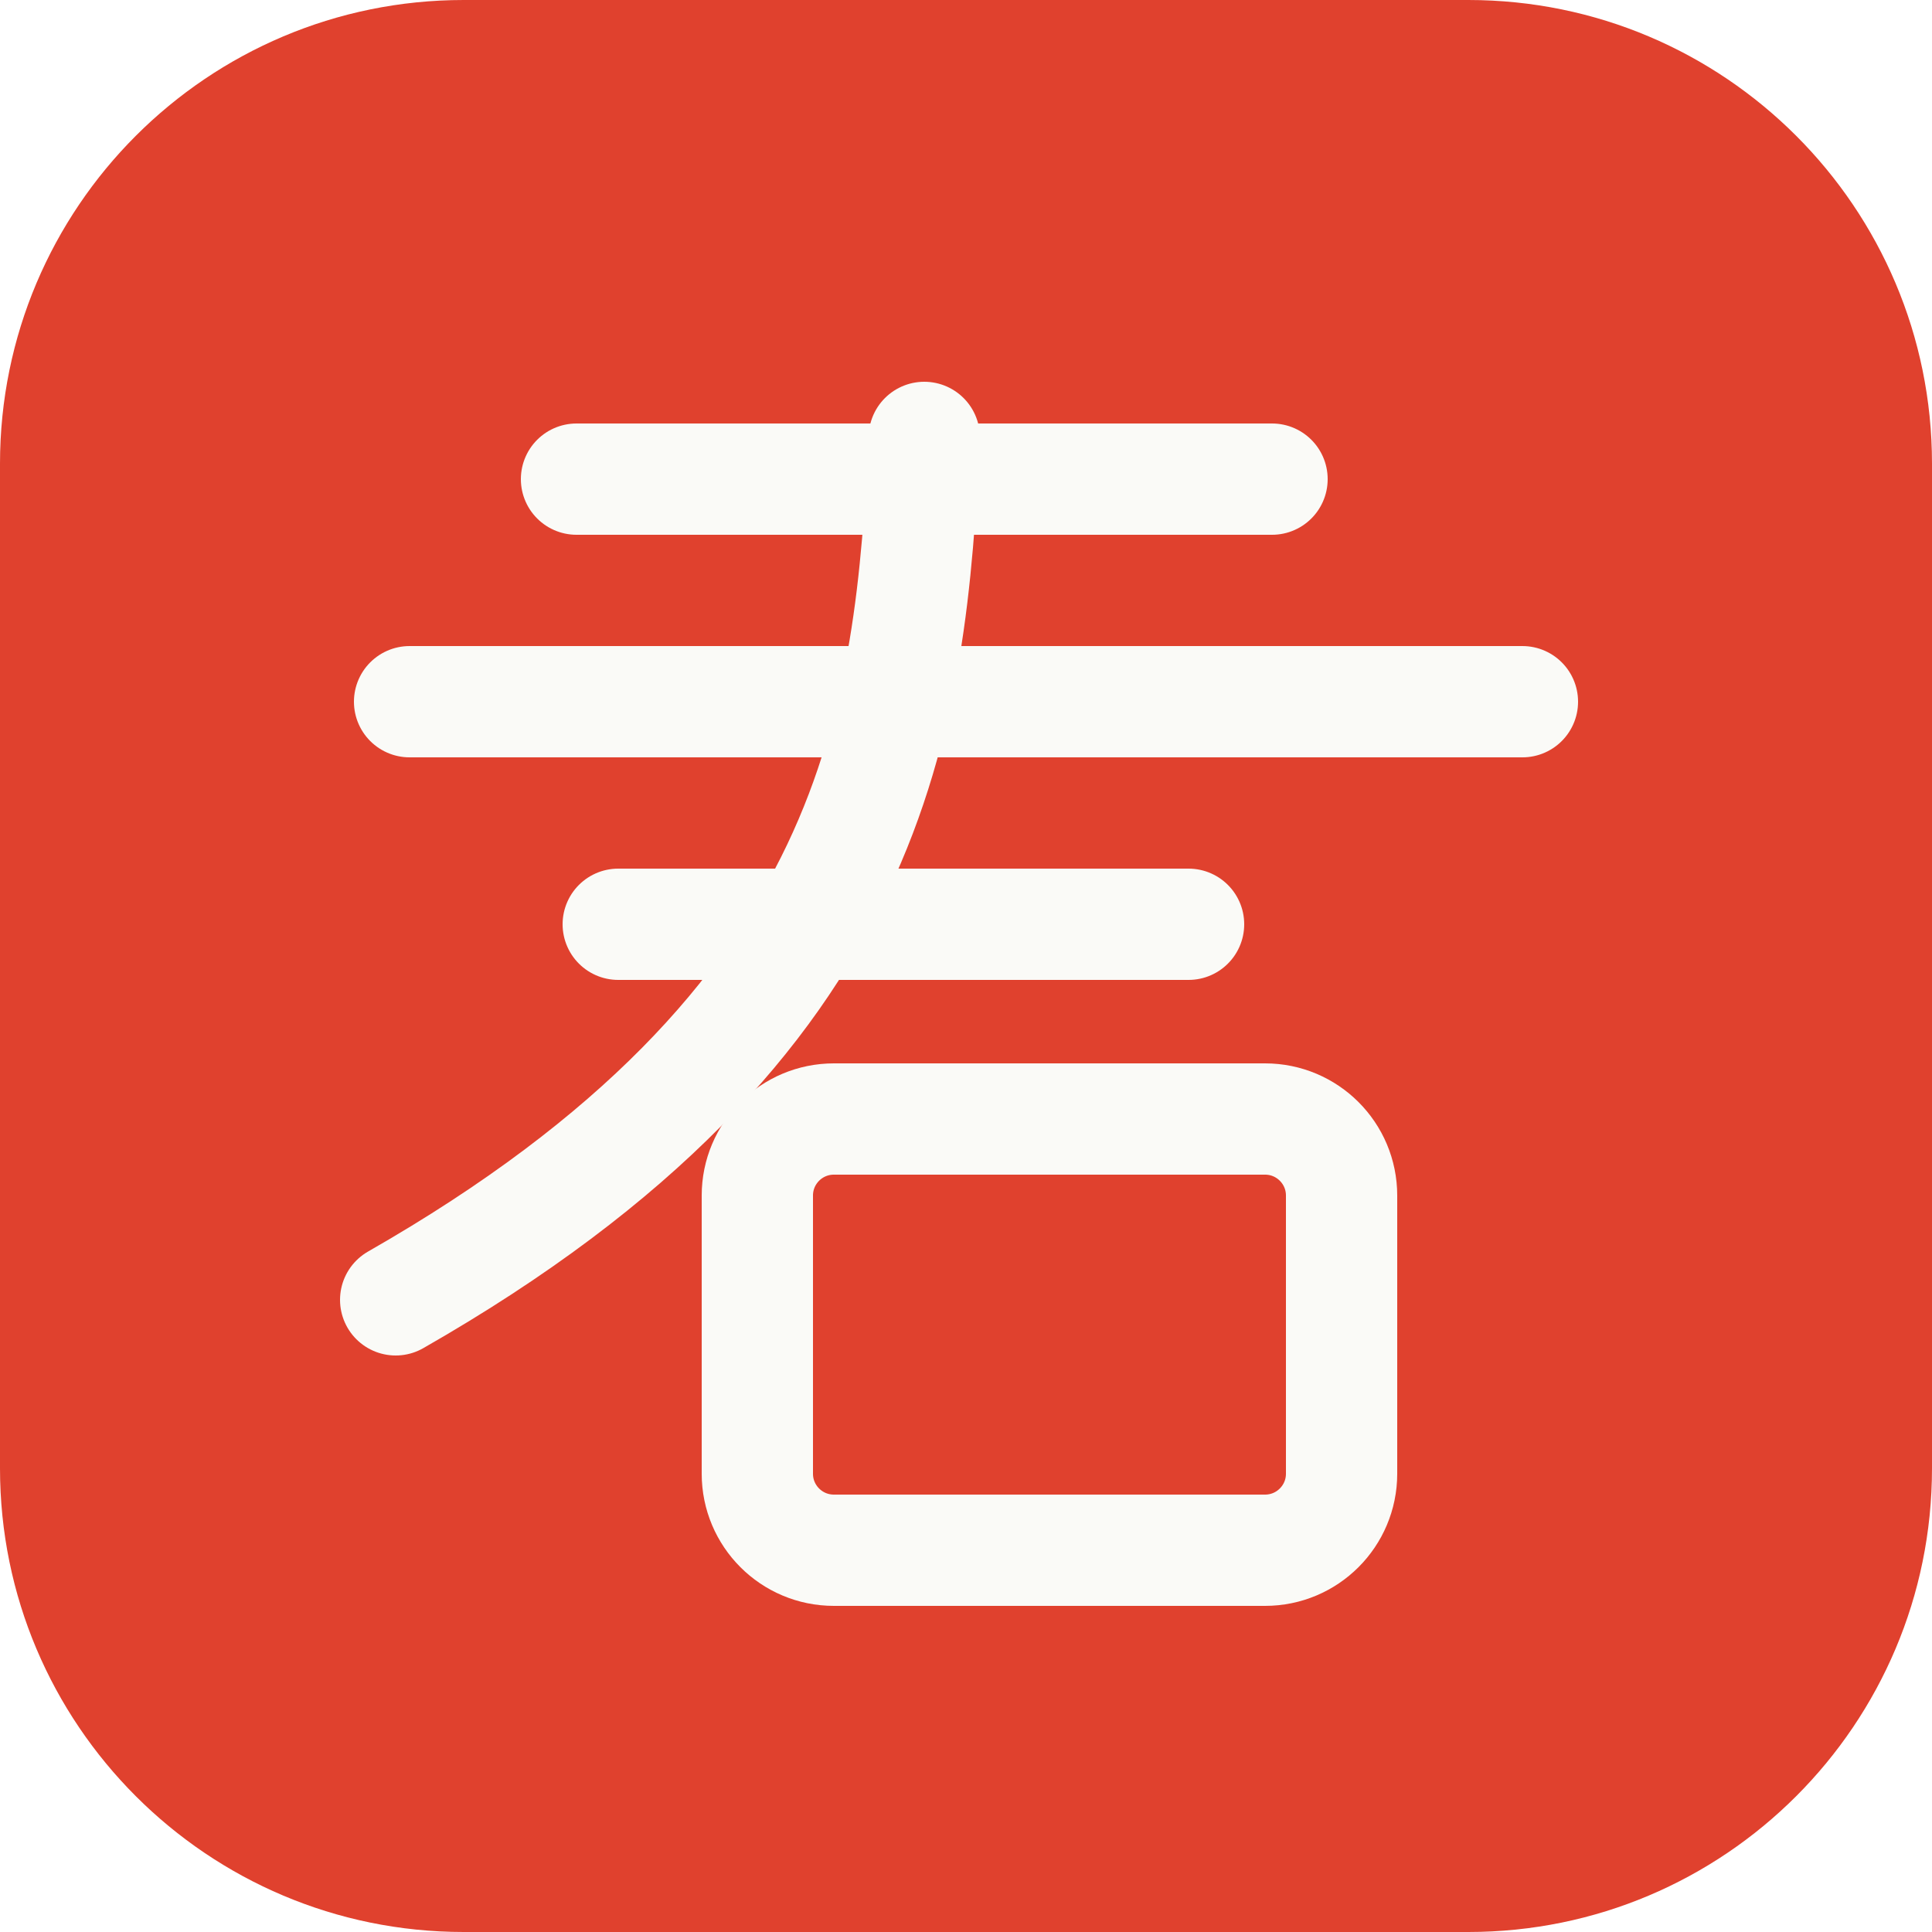
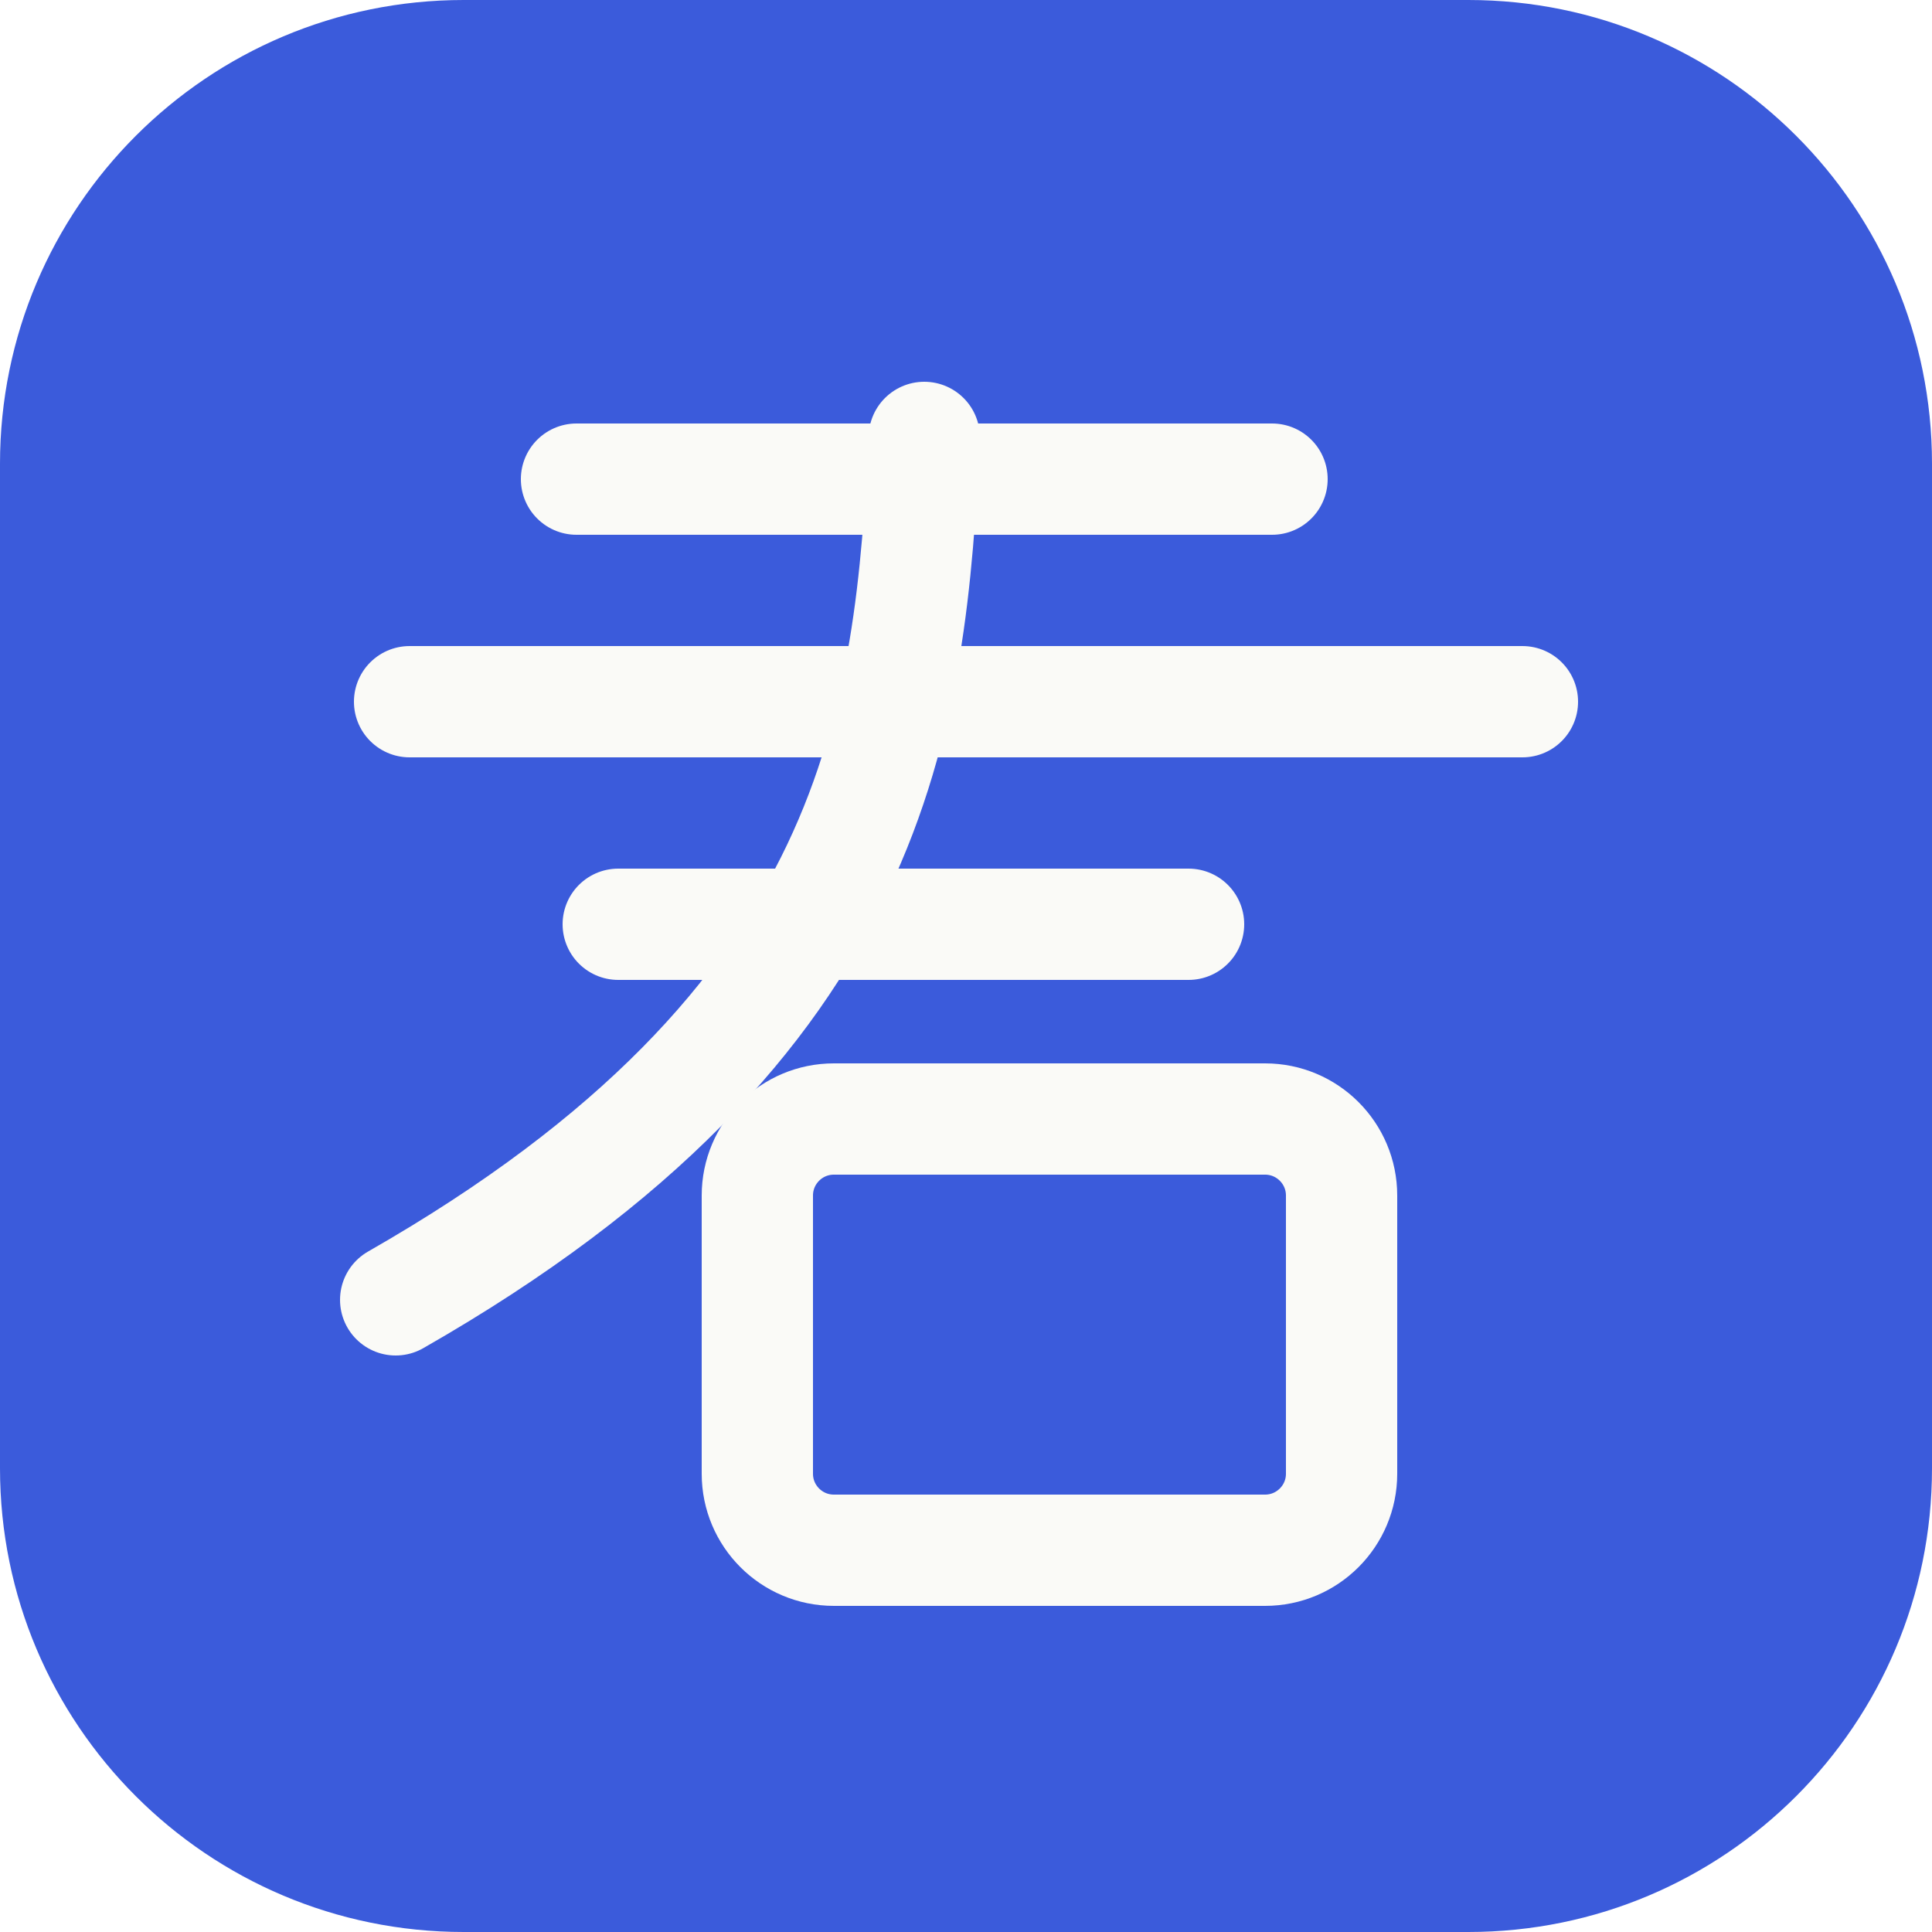
- <svg xmlns="http://www.w3.org/2000/svg" role="img" aria-label="Identizen" viewBox="0 0 100 100" width="100" height="100">
-   <rect width="100" height="100" rx="24" fill="#E0412E" />
+ <svg xmlns="http://www.w3.org/2000/svg" viewBox="0 0 100 100" width="100" height="100">
+   <rect width="100" height="100" rx="24" fill="#3B5BDB" />
  <g transform="translate(50 50) scale(0.72) translate(-50 -50)">
    <path fill="none" stroke="#FAFAF7" stroke-width="8" stroke-linecap="round" stroke-linejoin="round" d="M22 15 H72" />
    <path fill="none" stroke="#FAFAF7" stroke-width="8" stroke-linecap="round" stroke-linejoin="round" d="M10 31 H90" />
    <path fill="none" stroke="#FAFAF7" stroke-width="8" stroke-linecap="round" stroke-linejoin="round" d="M25 47 H66" />
    <path fill="none" stroke="#FAFAF7" stroke-width="8" stroke-linecap="round" stroke-linejoin="round" d="M47 12 C46 32 44 54 9 74" />
    <rect x="35" y="61" width="42" height="31" rx="5.5" fill="none" stroke="#FAFAF7" stroke-width="8" stroke-linejoin="round" />
  </g>
</svg>
